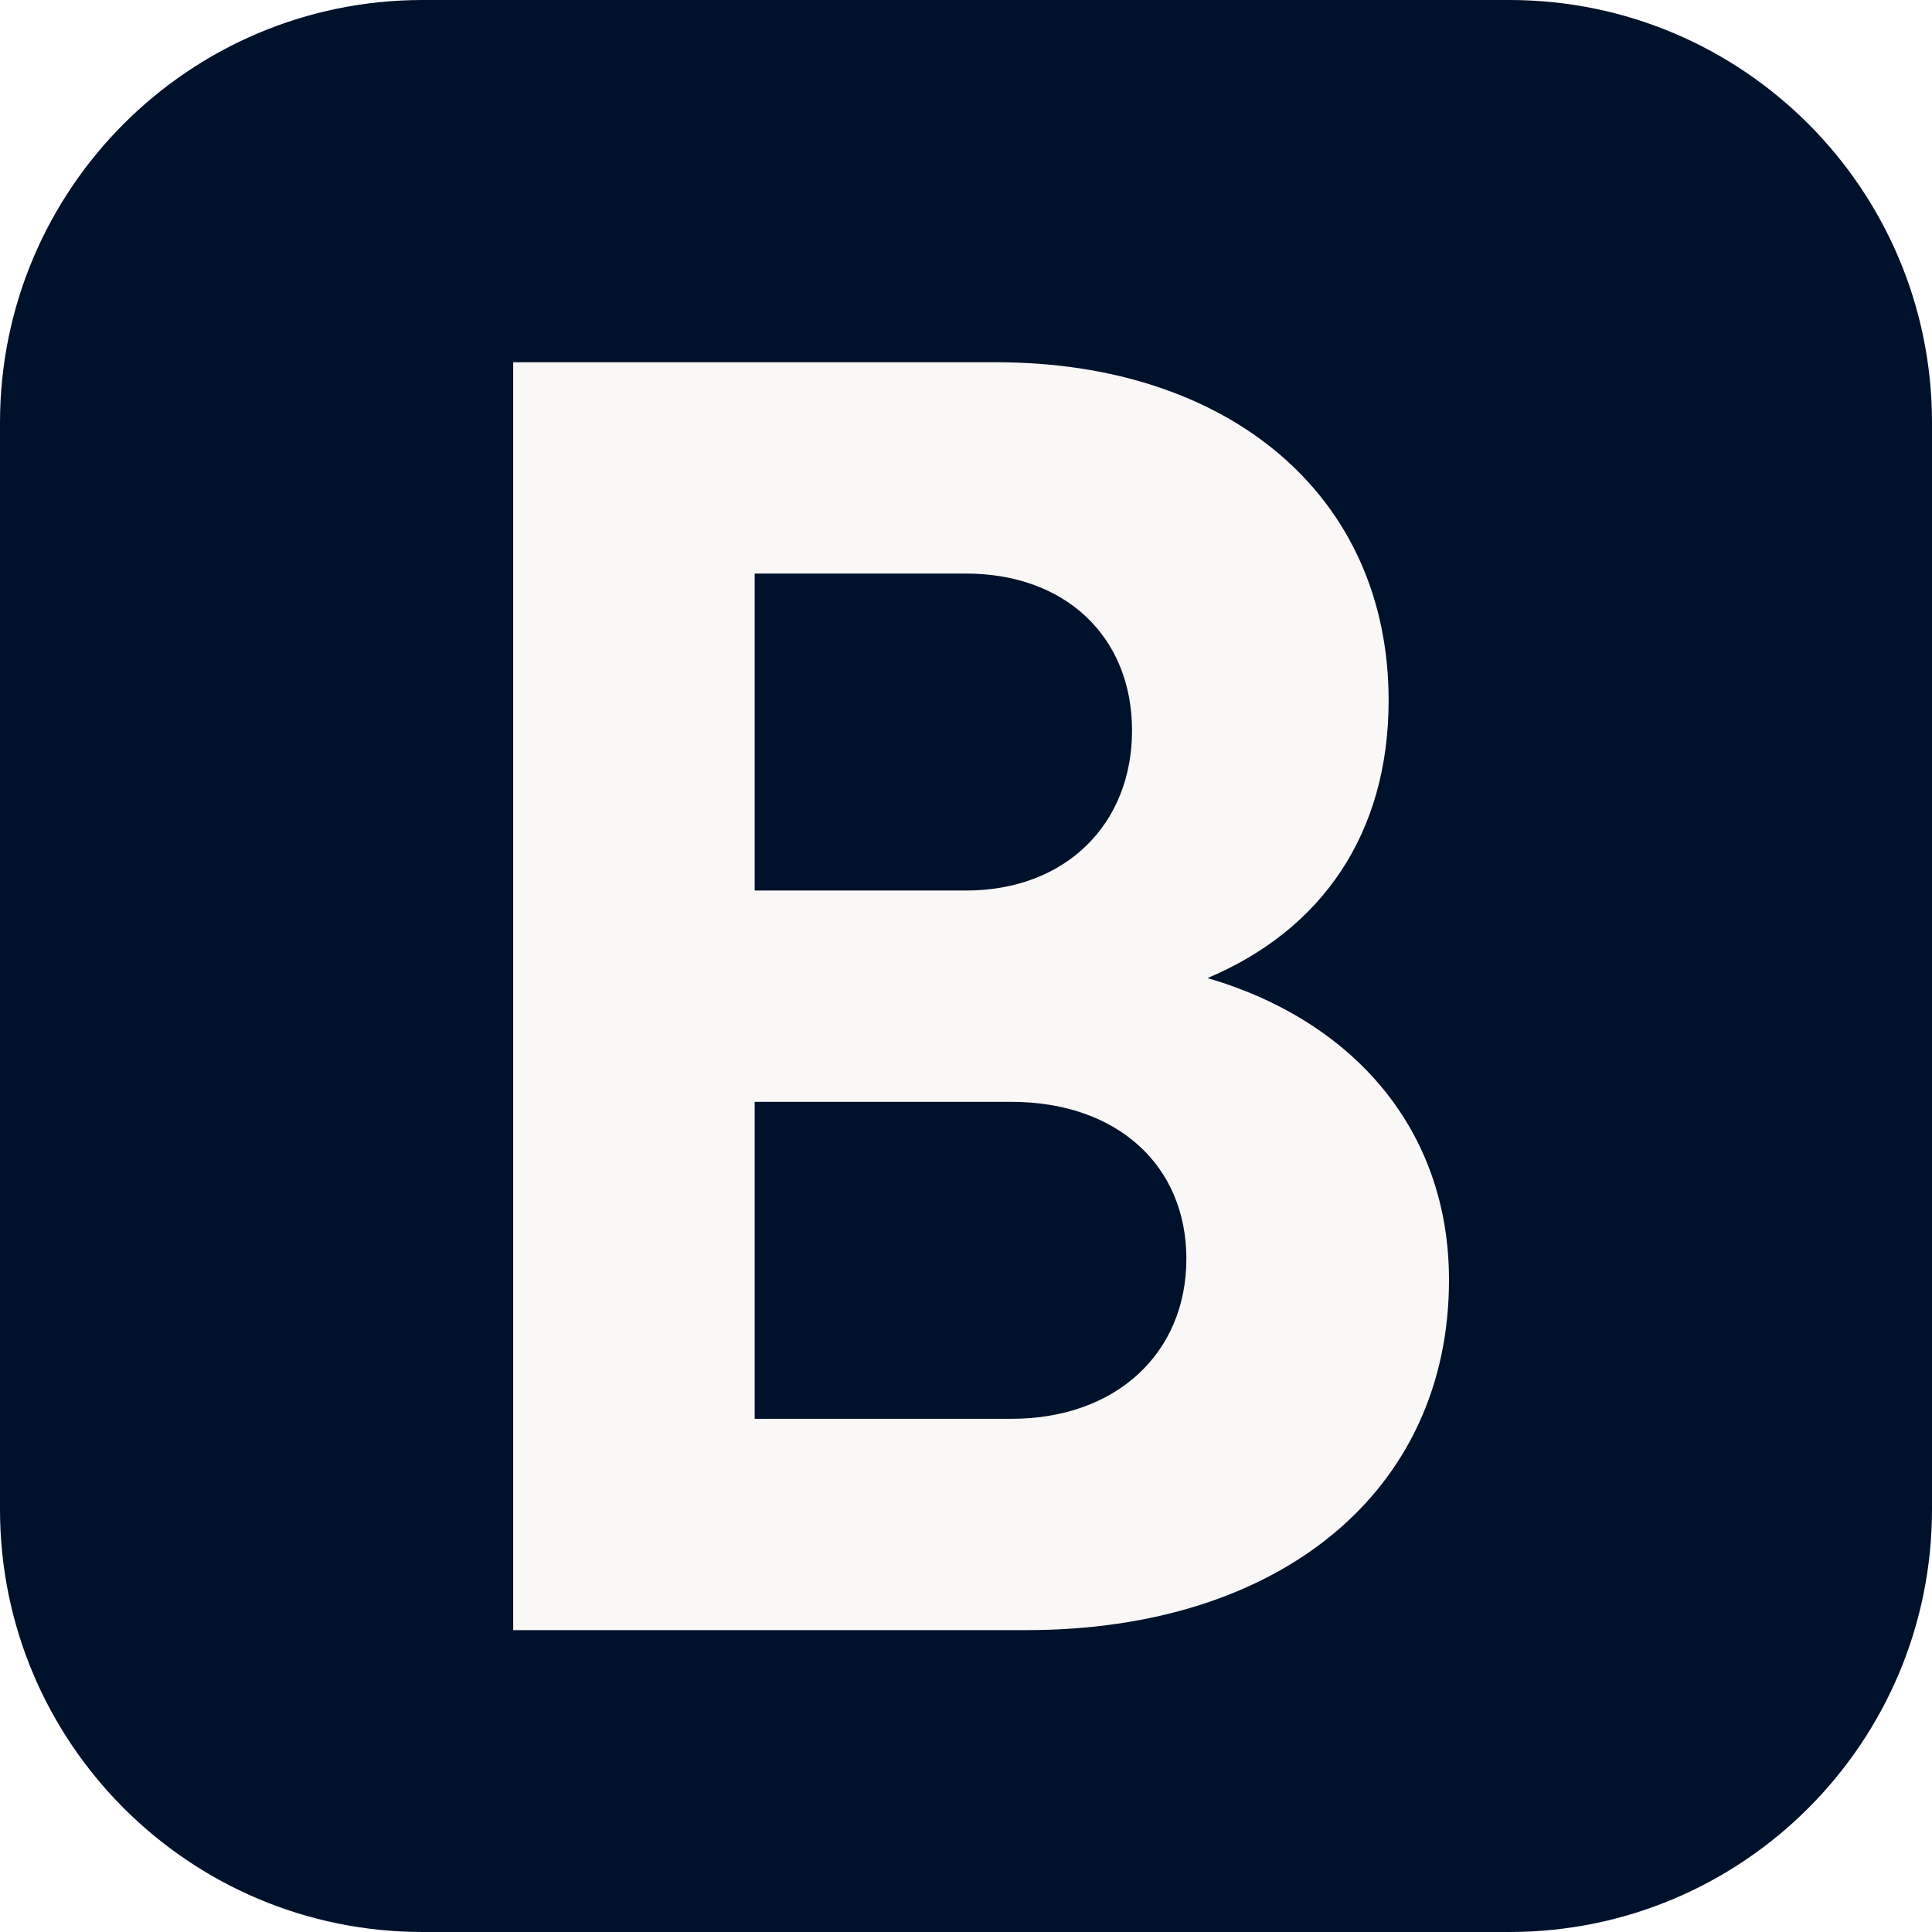
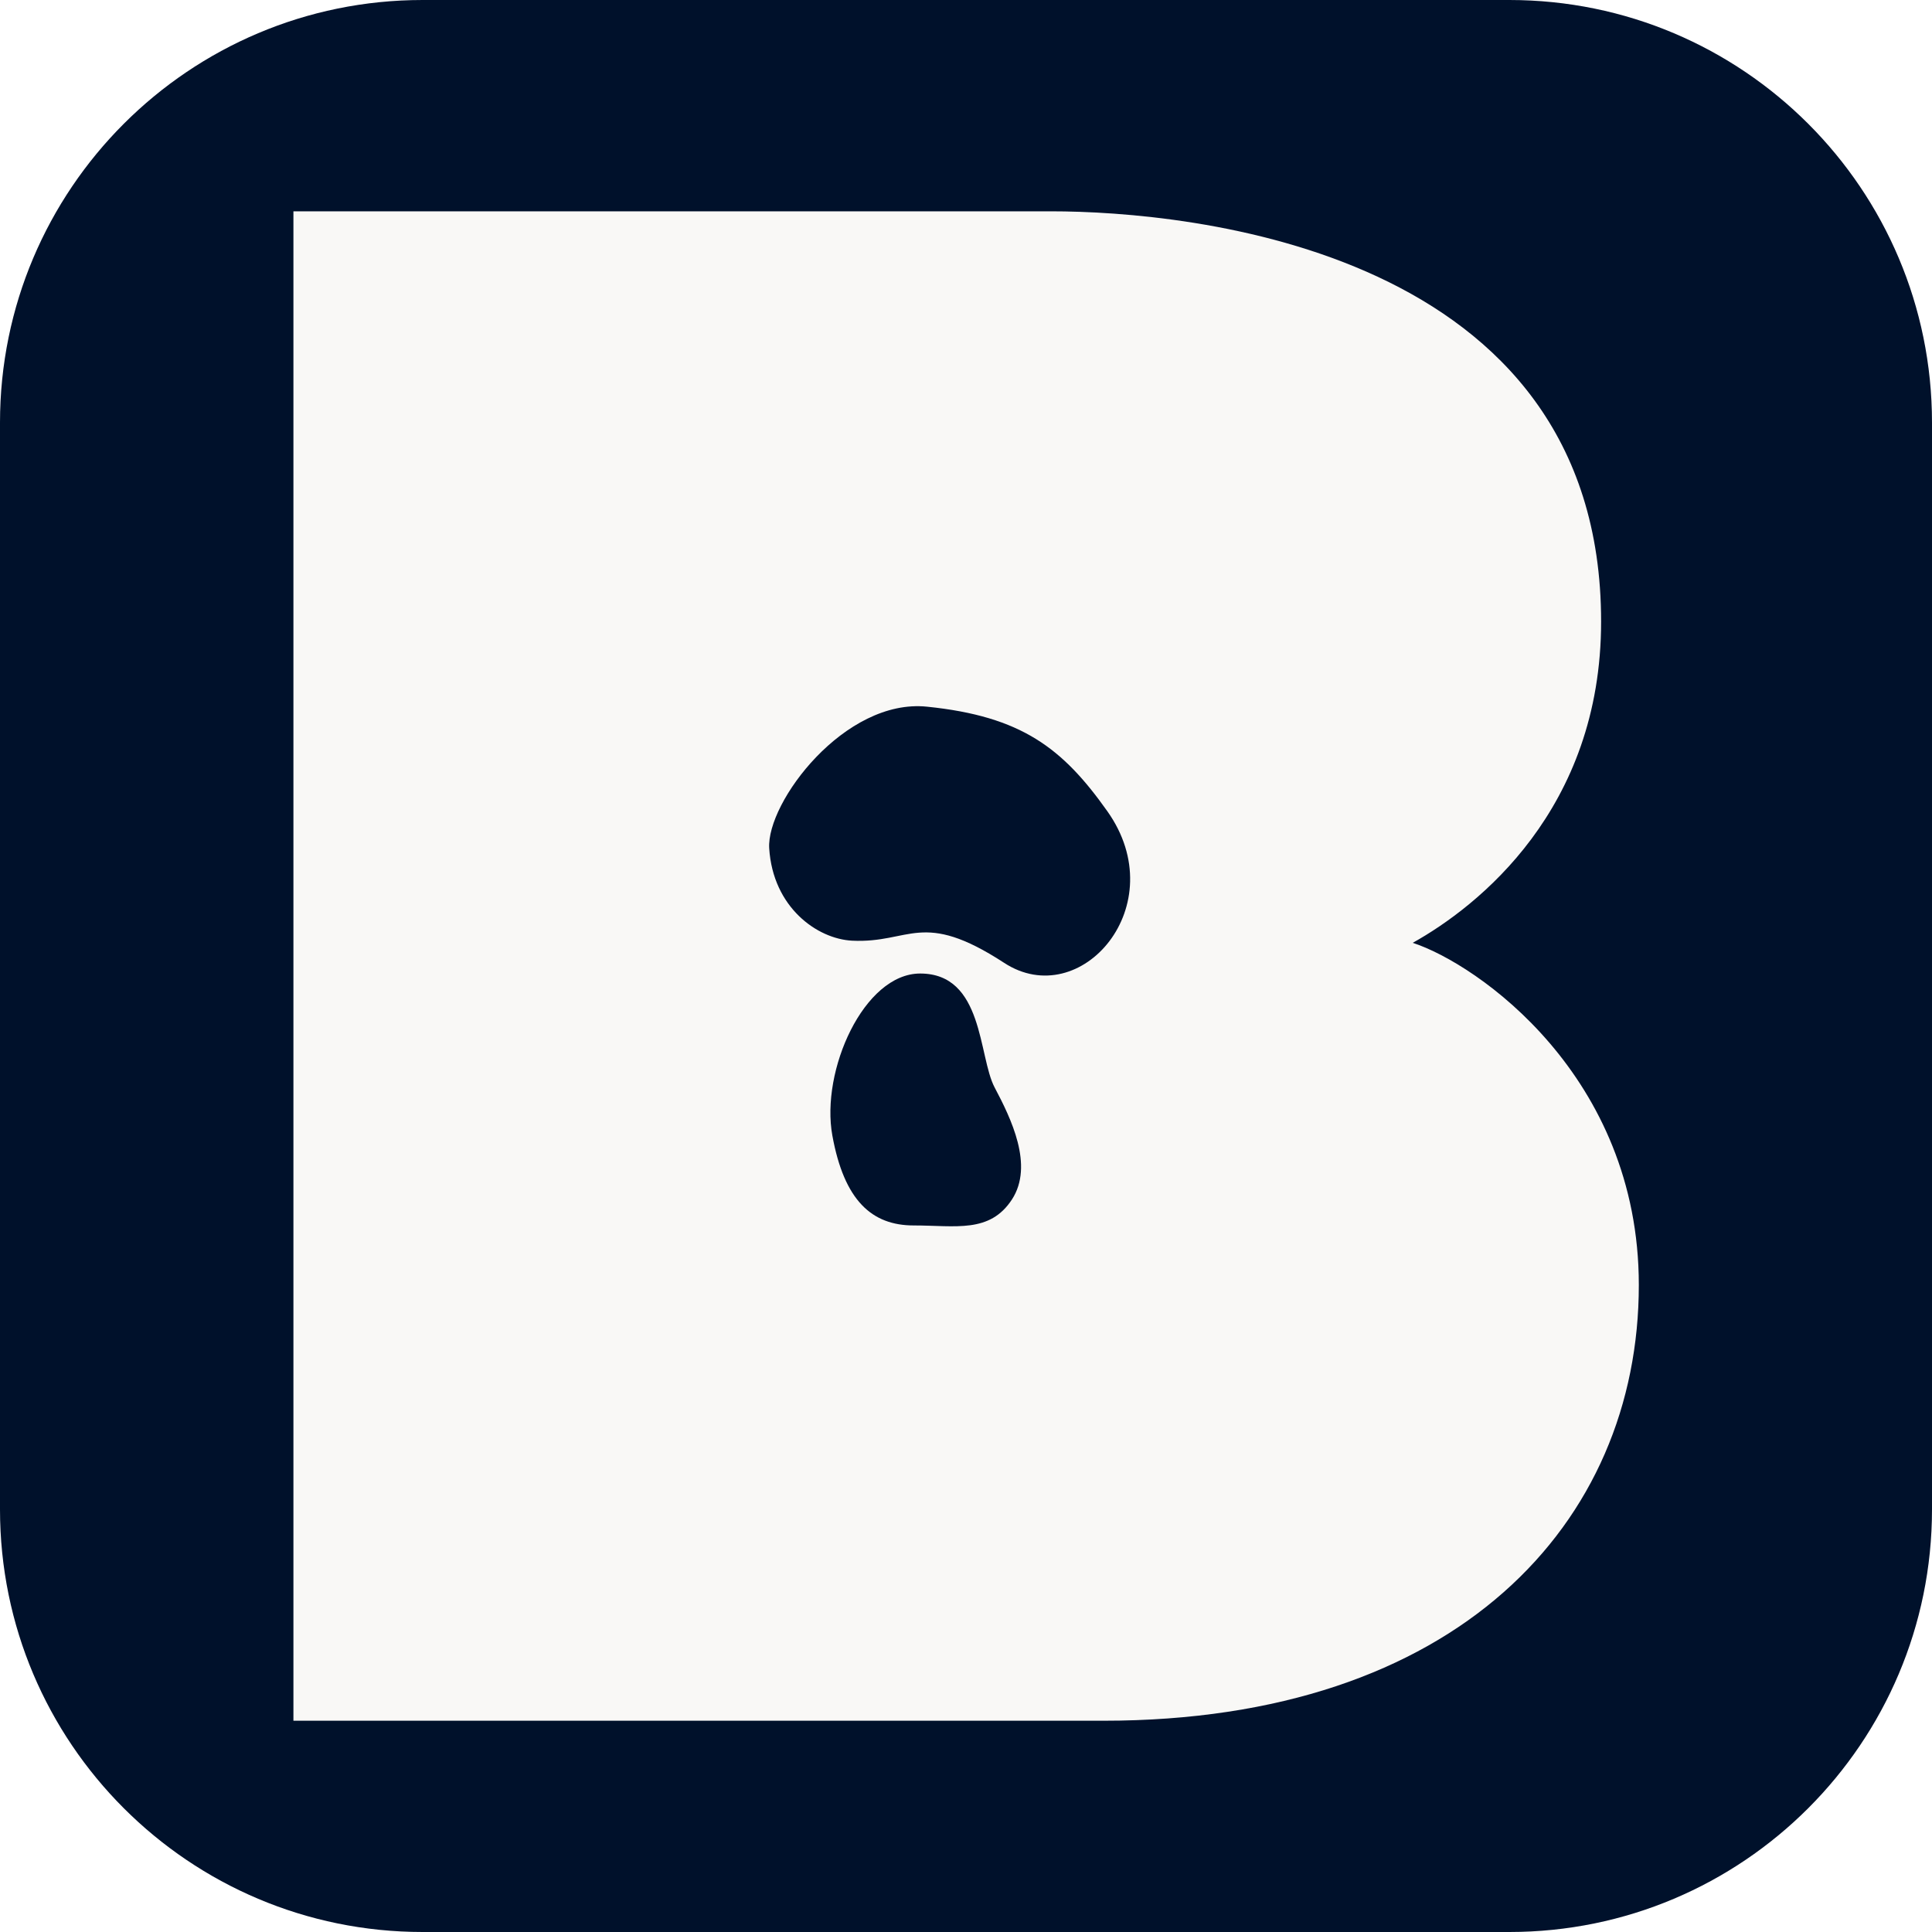
<svg xmlns="http://www.w3.org/2000/svg" width="64" height="64" viewBox="0 0 64 64">
  <rect width="64" height="64" rx="14" fill="#00112b" />
-   <path fill="#f9f8f6" fill-rule="evenodd" d="     M17 12 H33 C40.7 12 46 16.4 46 23.2 C46 27.6 43.8 30.8 40 32.4     C44.8 33.8 48 37.4 48 42.4 C48 49.4 42.4 54 34 54 H17 Z     M25 19 V29.5 H32 C35.3 29.5 37.5 27.3 37.5 24.2 C37.5 21.1 35.3 19 32 19 Z     M25 36.5 V47 H33.5 C37 47 39.3 44.8 39.3 41.7 C39.3 38.6 37 36.5 33.5 36.5 Z   " />
+   <g transform="translate(9.72 7) scale(0.32284)">
+     <path fill="#f9f8f6" d="M114.85,75.06c6.69-3.73,19.33-13.68,19.33-32.96C134.18,3.87,91.86,0,77.73,0H0v154.88h83.12c36.24,0,54.93-20.25,54.93-44.71,0-21.45-16.59-32.96-23.2-35.11ZM73.73,101.39c-2.28,3.5-5.78,2.67-10.08,2.67s-7.14-2.56-8.35-9.22c-1.22-6.67,3.24-16.63,9.01-16.63,6.53,0,5.96,8.52,7.64,11.69,1.67,3.16,4.05,7.99,1.78,11.49ZM72.92,77.11c-8.46-5.51-9.6-1.98-15.59-2.27-3.58-.18-8.13-3.41-8.51-9.48-.29-4.72,7.76-15.41,16.2-14.53,9.7.99,13.91,4.26,18.49,10.72,6.85,9.65-2.72,20.71-10.59,15.56Z" />
+   </g>
</svg>
